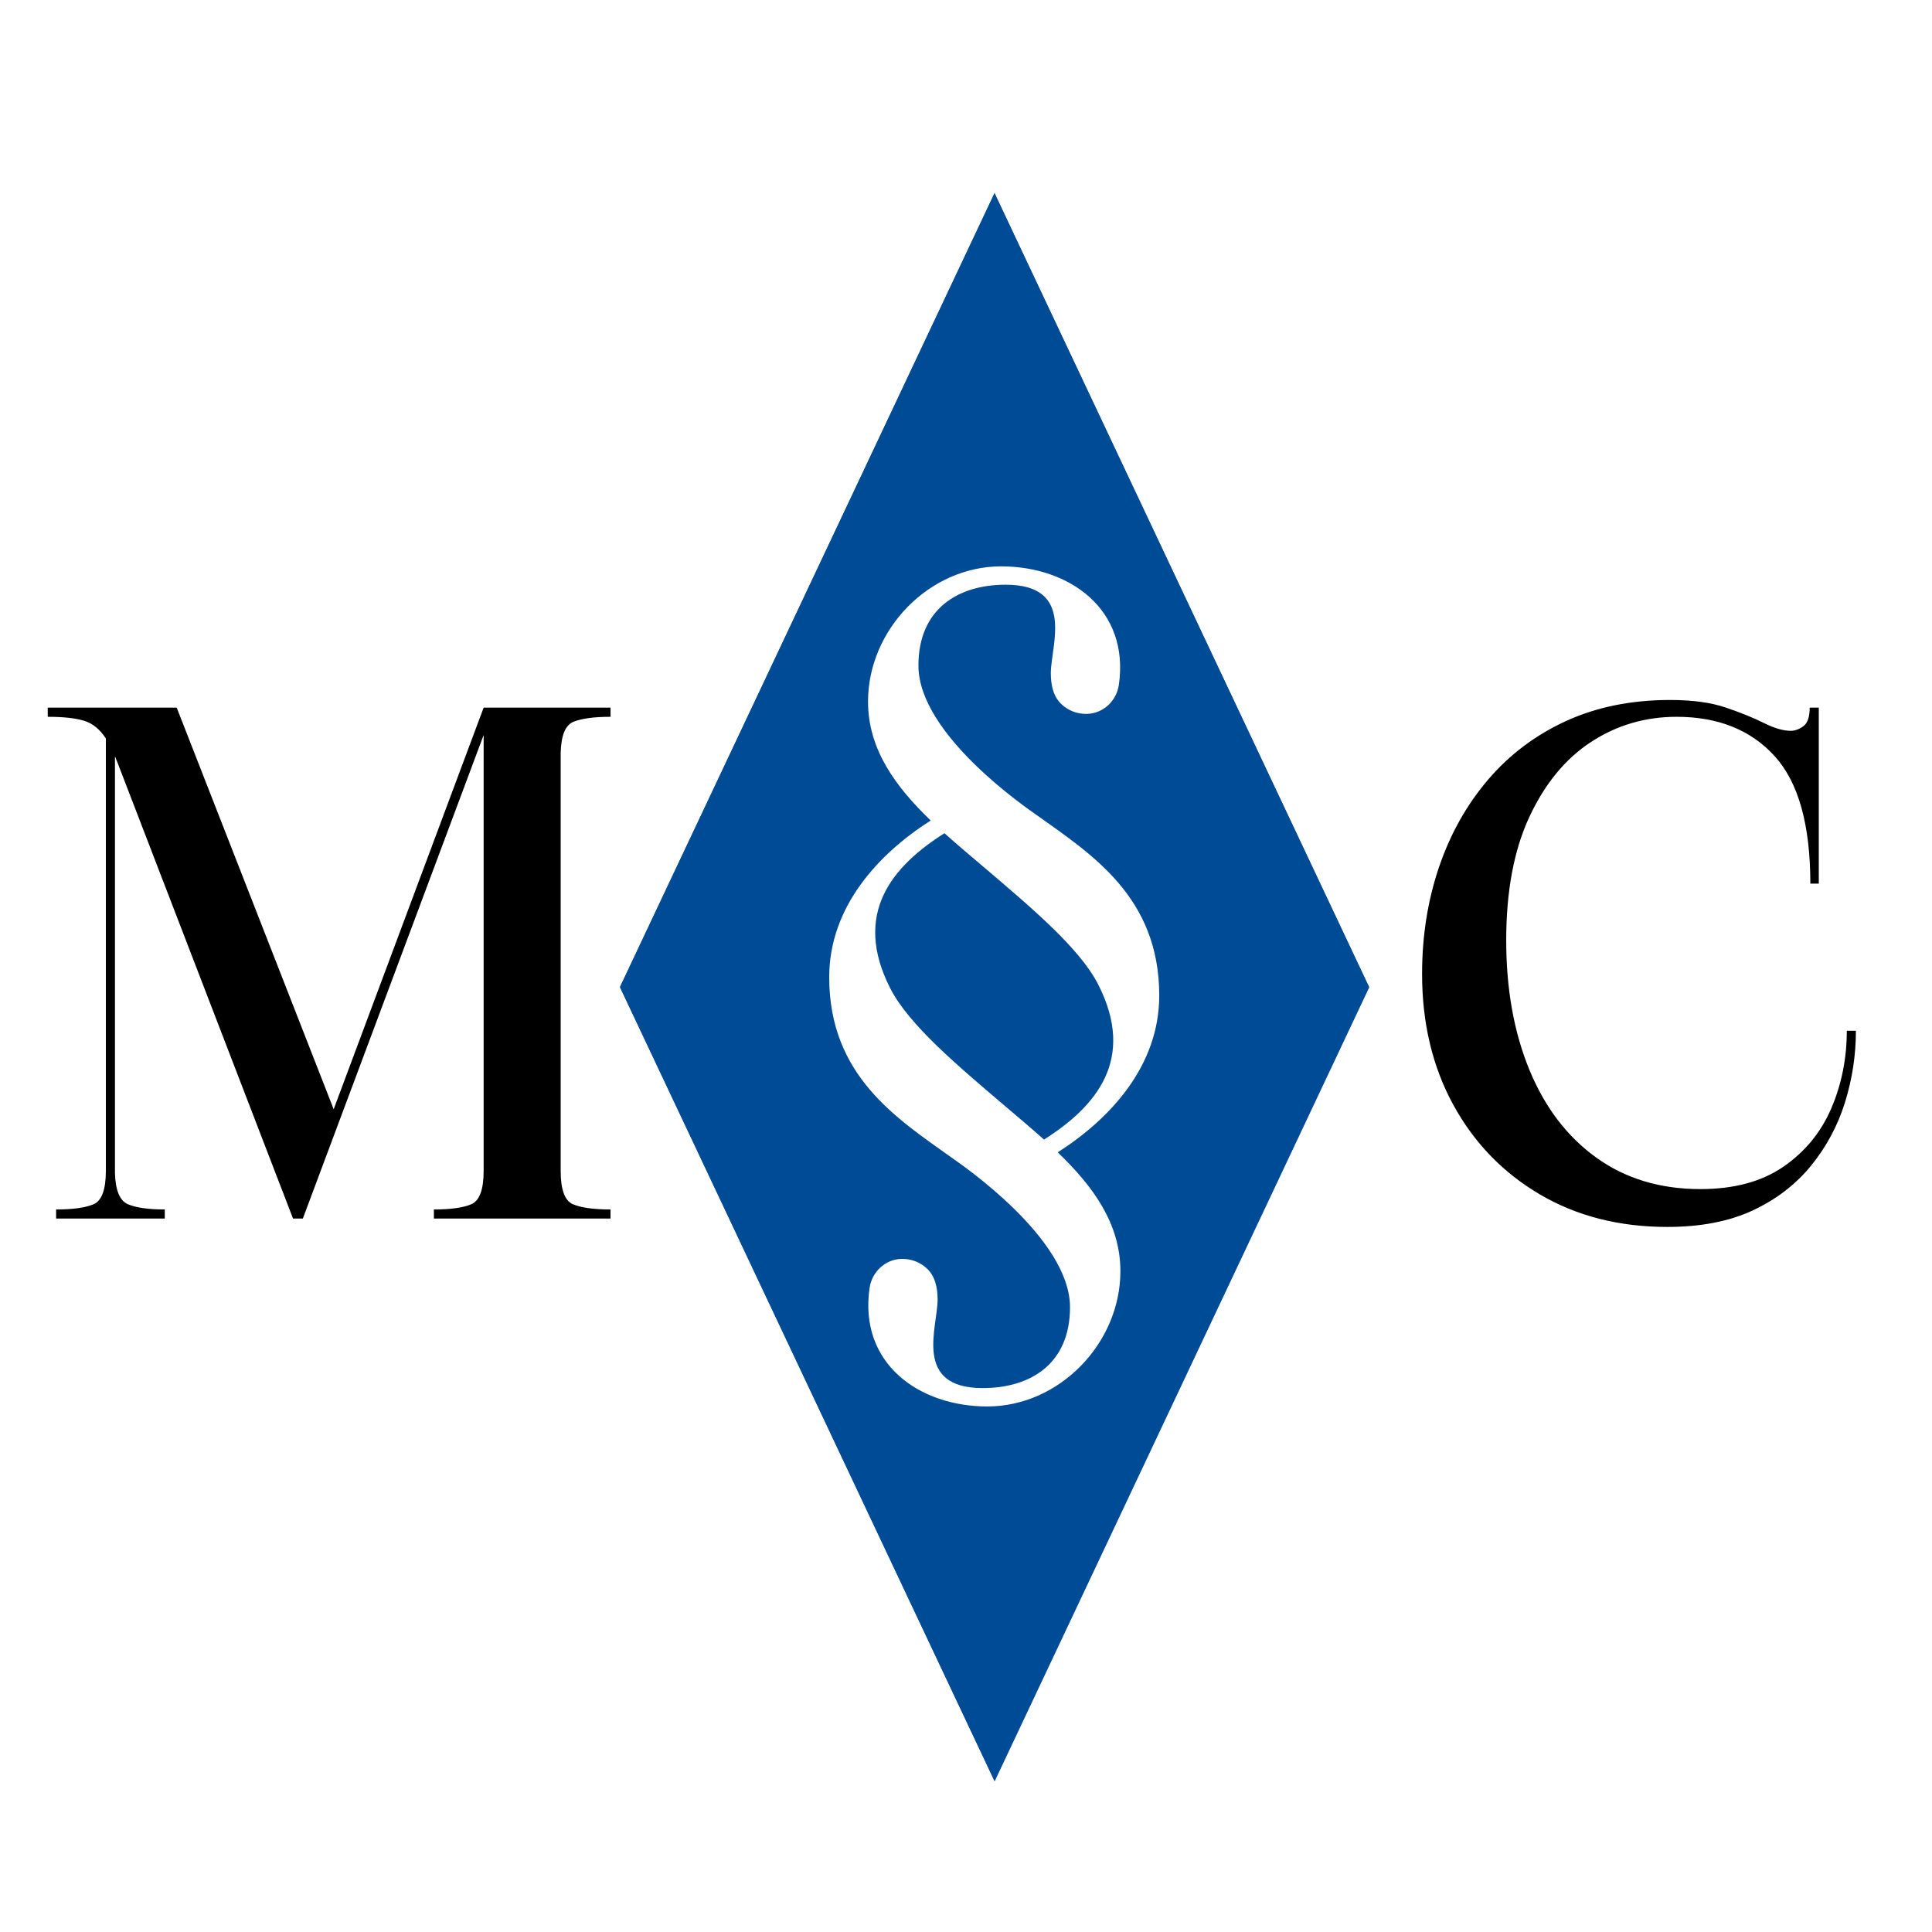
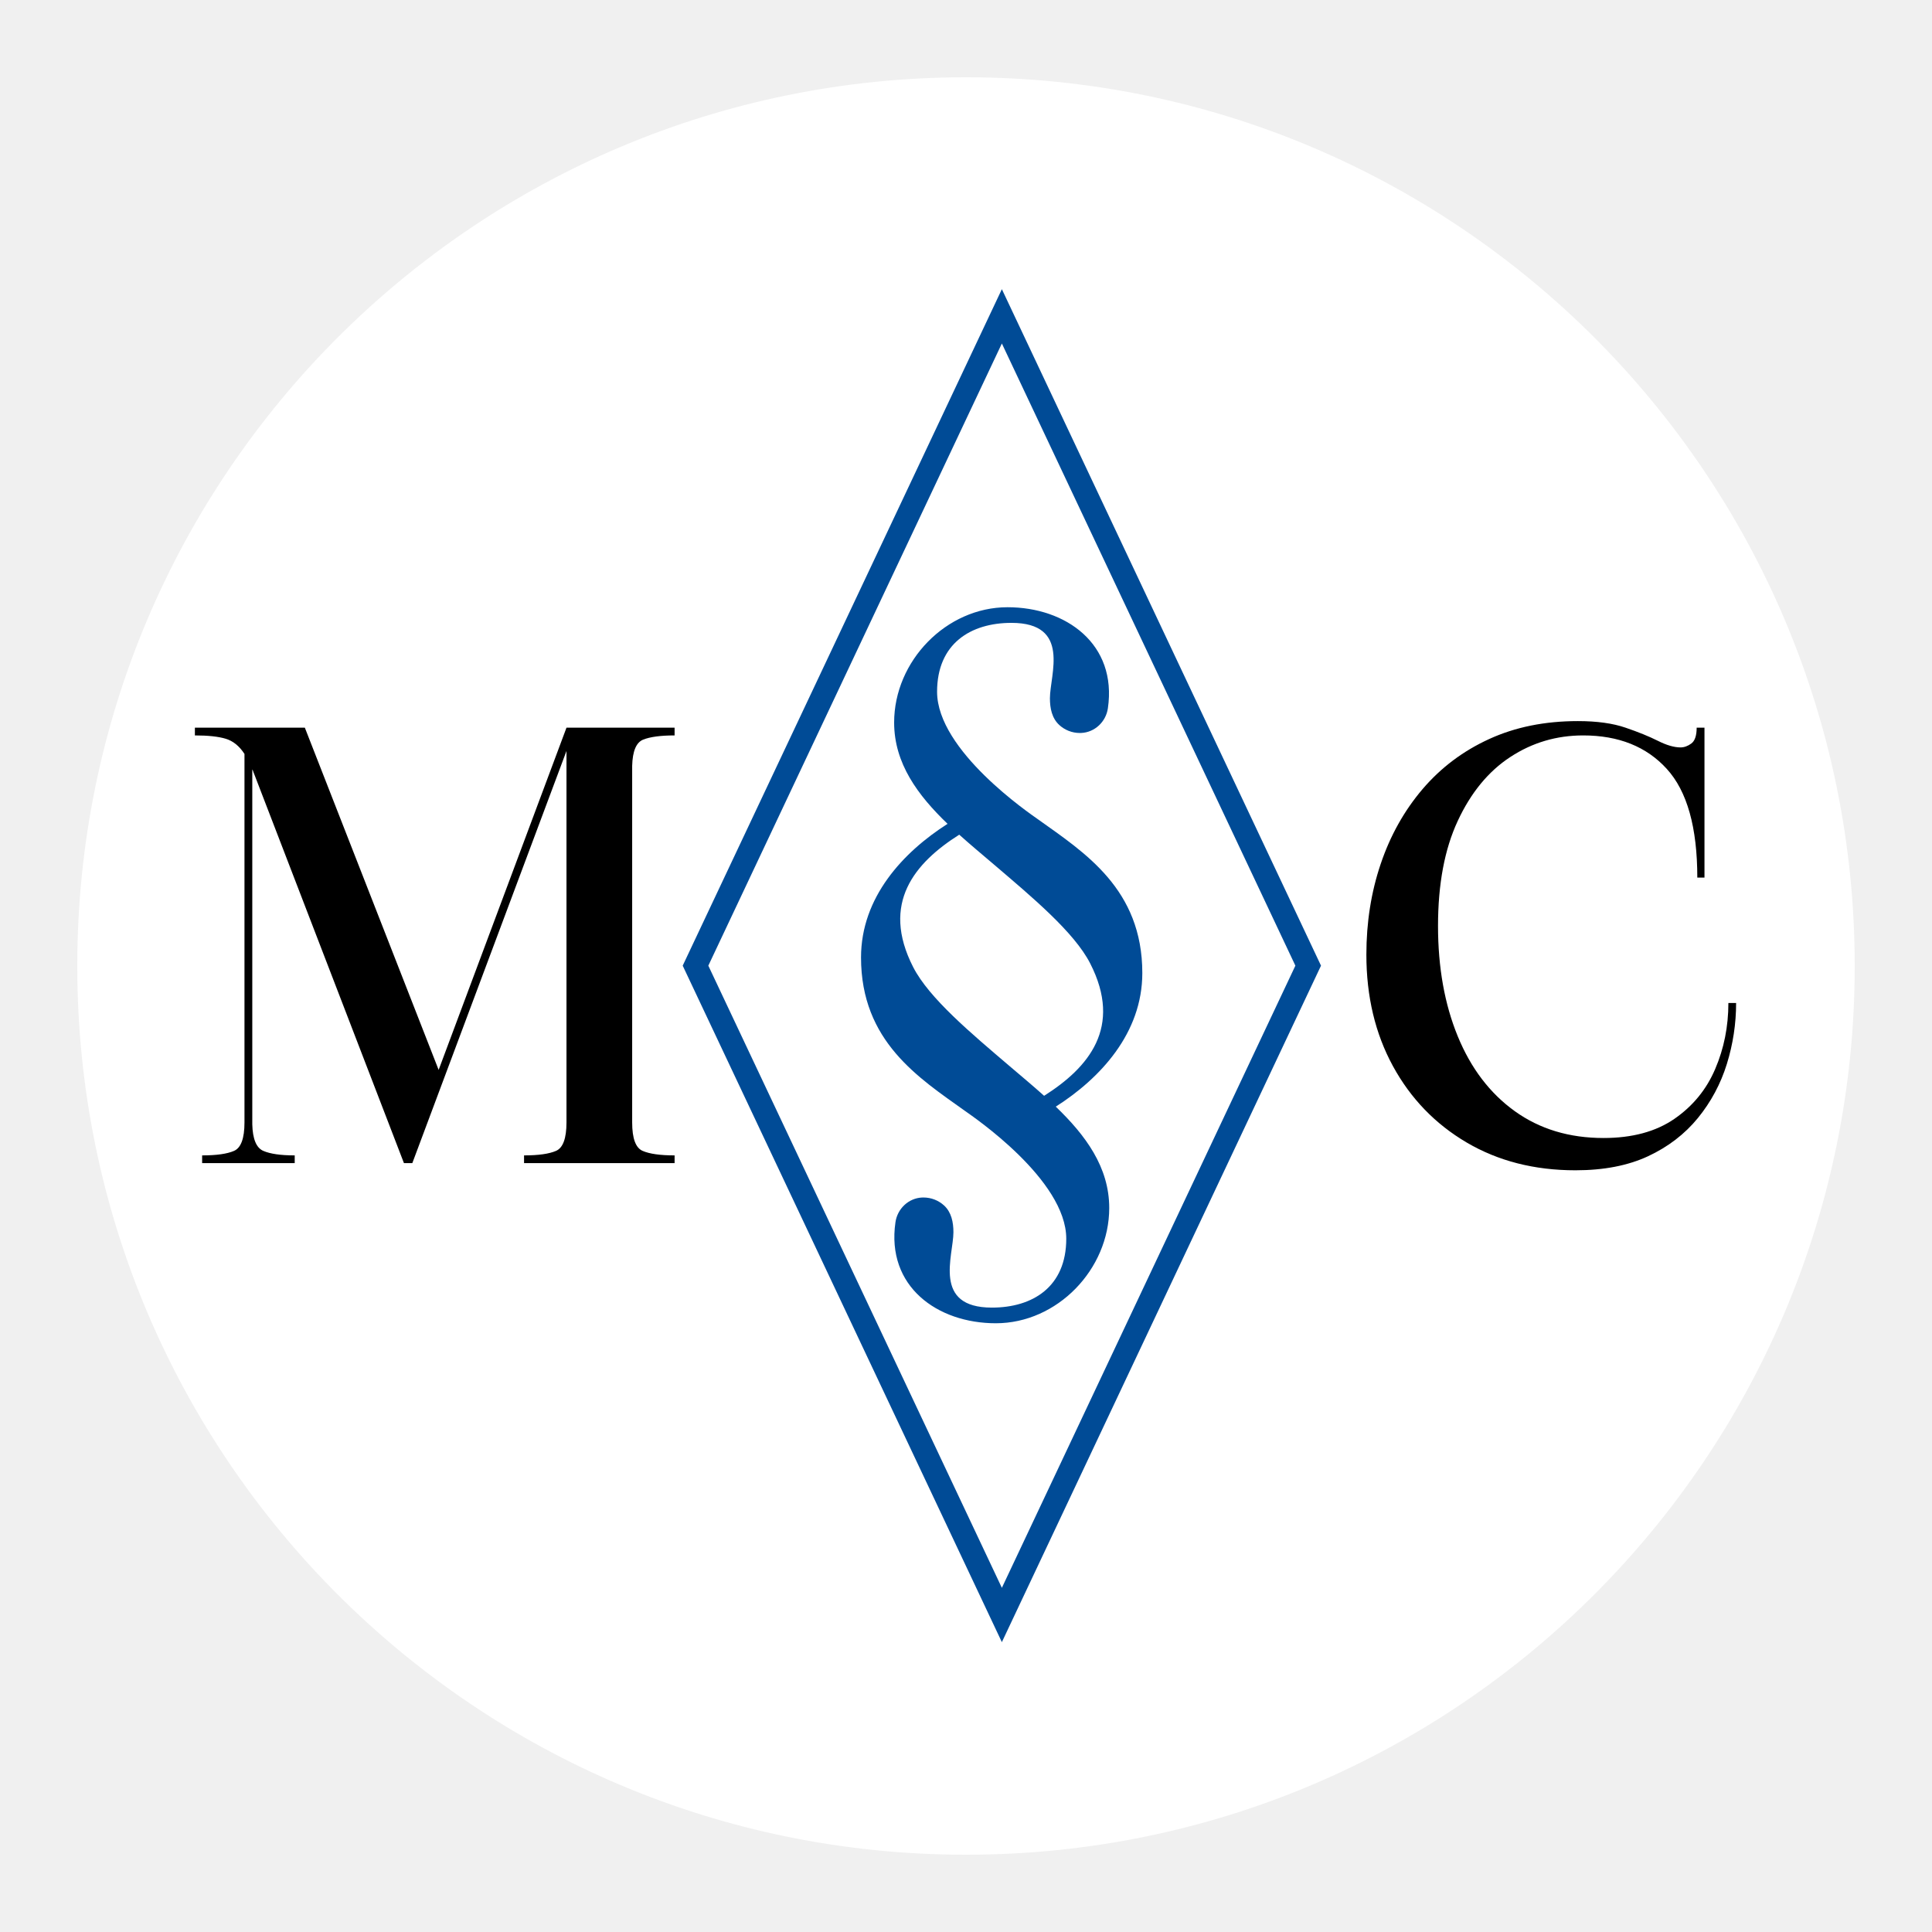
<svg xmlns="http://www.w3.org/2000/svg" width="500" zoomAndPan="magnify" viewBox="0 0 375 375" height="500" preserveAspectRatio="xMidYMid meet" version="1.2">
-   <circle cx="50%" cy="50%" r="50%" fill="white" />
  <defs>
-     <clipPath id="26144fc456">
-       <path d="M 120.336 37.5 L 265.77 37.5 L 265.77 345.977 L 120.336 345.977 Z M 120.336 37.5 " />
+     <clipPath id="a82c43e6f7">
+       <path d="M 132.512 56.129 L 256.859 56.129 L 256.859 318.738 L 132.512 318.738 Z M 132.512 56.129 " />
    </clipPath>
-     <clipPath id="6b7d8275ed">
-       <path d="M 193.055 37.5 L 265.77 191.633 L 193.055 345.766 L 120.336 191.633 Z M 193.055 37.5 " />
+     <clipPath id="39158f608e">
+       <path d="M 194.461 56.129 L 256.406 187.434 L 194.461 318.738 L 132.512 187.434 Z M 194.461 56.129 " />
    </clipPath>
-     <clipPath id="560ca8c51c">
-       <path d="M 120.34 37.5 L 266 37.5 L 266 345.609 L 120.34 345.609 Z M 120.34 37.5 " />
-     </clipPath>
-     <clipPath id="c18b2f4148">
-       <path d="M 193.02 37.5 L 265.699 191.555 L 193.02 345.609 L 120.34 191.555 Z M 193.02 37.5 " />
-     </clipPath>
-     <clipPath id="6a4575db25">
-       <path d="M 160.949 109.84 L 225.223 109.84 L 225.223 273 L 160.949 273 Z M 160.949 109.84 " />
+     <clipPath id="06b3e5ff6a">
+       <path d="M 167.125 117.785 L 221.91 117.785 L 221.91 256.918 L 167.125 256.918 Z M 167.125 117.785 " />
    </clipPath>
  </defs>
-   <g id="e5ffb225dd">
-     <rect x="0" width="375" y="0" height="375" style="fill:#ffffff;fill-opacity:1;stroke:none;" />
-     <rect x="0" width="375" y="0" height="375" style="fill:#ffffff;fill-opacity:1;stroke:none;" />
+   <circle cx="187.5" cy="187.5" r="172.5" fill="#FFFFFF" />
+   <g id="32fe2099b3">
    <g style="fill:#000000;fill-opacity:1;">
-       <g transform="translate(5.859177, 236.5221)">
-         <path style="stroke:none" d="M 3.406 -97.391 L 3.406 -99.172 L 28.438 -99.172 L 58.906 -21.219 L 88.016 -99.172 L 112.641 -99.172 L 112.641 -97.391 C 109.461 -97.391 107.078 -97.07 105.484 -96.438 C 103.898 -95.812 103.062 -93.816 102.969 -90.453 L 102.969 -9.25 C 102.969 -5.625 103.758 -3.469 105.344 -2.781 C 106.938 -2.102 109.367 -1.766 112.641 -1.766 L 112.641 0 L 78.359 0 L 78.359 -1.766 C 81.617 -1.766 84.039 -2.102 85.625 -2.781 C 87.219 -3.469 88.016 -5.625 88.016 -9.25 L 88.016 -93.859 L 52.922 0 L 51.016 0 L 16.875 -88.688 C 16.781 -88.875 16.707 -89.055 16.656 -89.234 C 16.613 -89.422 16.547 -89.555 16.453 -89.641 L 16.453 -8.844 C 16.547 -5.488 17.383 -3.469 18.969 -2.781 C 20.562 -2.102 22.945 -1.766 26.125 -1.766 L 26.125 0 L 5.031 0 L 5.031 -1.766 C 8.301 -1.766 10.727 -2.102 12.312 -2.781 C 13.895 -3.469 14.688 -5.625 14.688 -9.25 L 14.688 -93.188 C 13.508 -95 12.082 -96.148 10.406 -96.641 C 8.727 -97.141 6.395 -97.391 3.406 -97.391 Z M 3.406 -97.391 " />
+       <g transform="translate(34.93751, 225.7611)">
+         <path style="stroke:none" d="M 2.891 -83.016 L 2.891 -84.516 L 24.234 -84.516 L 50.203 -18.094 L 75.016 -84.516 L 96 -84.516 L 96 -83.016 C 93.289 -83.016 91.258 -82.742 89.906 -82.203 C 88.551 -81.66 87.836 -79.957 87.766 -77.094 L 87.766 -7.891 C 87.766 -4.797 88.441 -2.957 89.797 -2.375 C 91.148 -1.789 93.219 -1.5 96 -1.5 L 96 0 L 66.781 0 L 66.781 -1.5 C 69.562 -1.5 71.629 -1.789 72.984 -2.375 C 74.336 -2.957 75.016 -4.797 75.016 -7.891 L 75.016 -80 L 45.094 0 L 43.469 0 L 14.375 -75.594 C 14.301 -75.75 14.242 -75.898 14.203 -76.047 C 14.16 -76.203 14.102 -76.32 14.031 -76.406 L 14.031 -7.531 C 14.102 -4.676 14.816 -2.957 16.172 -2.375 C 17.523 -1.789 19.555 -1.5 22.266 -1.5 L 22.266 0 L 4.297 0 L 4.297 -1.5 C 7.078 -1.5 9.141 -1.789 10.484 -2.375 C 11.836 -2.957 12.516 -4.797 12.516 -7.891 L 12.516 -79.422 C 11.516 -80.961 10.297 -81.945 8.859 -82.375 C 7.43 -82.801 5.441 -83.016 2.891 -83.016 Z M 2.891 -83.016 " />
      </g>
    </g>
-     <g clip-rule="nonzero" clip-path="url(#26144fc456)">
-       <g clip-rule="nonzero" clip-path="url(#6b7d8275ed)">
-         <path style=" stroke:none;fill-rule:nonzero;fill:#004b96;fill-opacity:1;" d="M 120.336 37.5 L 265.77 37.5 L 265.77 345.977 L 120.336 345.977 Z M 120.336 37.5 " />
+     <g clip-rule="nonzero" clip-path="url(#a82c43e6f7)">
+       <g clip-rule="nonzero" clip-path="url(#39158f608e)">
+         <path style="fill:none;stroke-width:10.35;stroke-linecap:butt;stroke-linejoin:miter;stroke:#004b96;stroke-opacity:1;stroke-miterlimit:4;" d="M 71.274 0.001 L 142.544 151.071 L 71.274 302.14 L -0 151.071 Z M 71.274 0.001 " transform="matrix(0.869166,0,0,0.869166,132.5121,56.12824)" />
      </g>
    </g>
-     <g clip-rule="nonzero" clip-path="url(#560ca8c51c)">
-       <g clip-rule="nonzero" clip-path="url(#c18b2f4148)">
-         <path style="fill:none;stroke-width:8.822;stroke-linecap:butt;stroke-linejoin:miter;stroke:#004b96;stroke-opacity:1;stroke-miterlimit:4;" d="M 71.273 0 L 142.545 151.071 L 71.273 302.142 L 0.001 151.071 Z M 71.273 0 " transform="matrix(1.019751,0,0,1.019751,120.3388,37.5)" />
-       </g>
-     </g>
-     <g clip-rule="nonzero" clip-path="url(#6a4575db25)">
-       <path style=" stroke:none;fill-rule:nonzero;fill:#ffffff;fill-opacity:1;" d="M 194.672 214.34 C 186.117 207.031 176.453 198.988 172.82 191.875 C 165.379 177.309 173.207 168.133 183.316 161.727 C 185.926 164.07 188.648 166.336 191.281 168.582 C 199.836 175.891 209.5 183.93 213.137 191.043 C 220.578 205.609 212.75 214.789 202.641 221.191 C 200.027 218.848 197.305 216.586 194.672 214.34 Z M 205.301 223.664 C 215.414 217.215 225.008 206.938 225.008 193.238 C 225.008 174.109 211.871 165.816 201.266 158.238 C 199.5 156.98 178.266 142.621 178.266 129.184 C 178.266 118.203 185.934 113.492 195.203 113.492 C 208.812 113.492 203.965 125.305 203.965 130.66 C 203.965 132.941 204.422 135.23 206.109 136.762 C 207.344 137.887 208.984 138.566 210.785 138.566 C 210.891 138.566 210.992 138.566 211.098 138.562 C 214.195 138.426 216.719 136.016 217.164 132.949 C 219.301 118.305 207.621 109.93 194.312 109.93 C 180.332 109.93 168.484 122.203 168.484 136.184 C 168.484 145.504 173.898 152.762 180.652 159.258 C 170.539 165.703 160.949 175.98 160.949 189.684 C 160.949 208.812 174.082 217.102 184.691 224.68 C 186.453 225.938 207.688 240.301 207.688 253.738 C 207.688 264.715 200.023 269.426 190.75 269.426 C 177.141 269.426 181.988 257.613 181.988 252.258 C 181.988 249.977 181.531 247.691 179.848 246.156 C 178.613 245.035 176.973 244.352 175.172 244.352 C 175.066 244.352 174.961 244.352 174.855 244.355 C 171.762 244.492 169.238 246.906 168.789 249.969 C 166.652 264.617 178.332 272.992 191.641 272.992 C 205.621 272.992 217.469 260.719 217.469 246.738 C 217.469 237.414 212.059 230.156 205.301 223.664 " />
+     <g clip-rule="nonzero" clip-path="url(#06b3e5ff6a)">
+       <path style=" stroke:none;fill-rule:nonzero;fill:#004b96;fill-opacity:1;" d="M 195.871 206.855 C 188.578 200.625 180.34 193.77 177.242 187.707 C 170.898 175.293 177.574 167.469 186.188 162.012 C 188.414 164.008 190.734 165.938 192.98 167.852 C 200.273 174.082 208.508 180.934 211.605 187 C 217.949 199.414 211.277 207.234 202.66 212.695 C 200.434 210.695 198.113 208.77 195.871 206.855 Z M 204.926 214.801 C 213.547 209.305 221.723 200.547 221.723 188.867 C 221.723 172.562 210.527 165.496 201.488 159.039 C 199.984 157.965 181.887 145.727 181.887 134.273 C 181.887 124.914 188.422 120.898 196.32 120.898 C 207.922 120.898 203.789 130.969 203.789 135.531 C 203.789 137.477 204.18 139.426 205.617 140.734 C 206.668 141.691 208.066 142.273 209.602 142.273 C 209.691 142.273 209.781 142.27 209.867 142.266 C 212.508 142.148 214.66 140.094 215.039 137.484 C 216.863 125 206.906 117.863 195.562 117.863 C 183.645 117.863 173.551 128.32 173.551 140.238 C 173.551 148.184 178.16 154.371 183.922 159.906 C 175.301 165.402 167.125 174.16 167.125 185.84 C 167.125 202.141 178.32 209.207 187.359 215.668 C 188.863 216.738 206.961 228.98 206.961 240.434 C 206.961 249.789 200.43 253.805 192.527 253.805 C 180.926 253.805 185.059 243.738 185.059 239.176 C 185.059 237.23 184.668 235.281 183.234 233.973 C 182.18 233.016 180.781 232.434 179.246 232.434 C 179.156 232.434 179.07 232.438 178.98 232.438 C 176.34 232.555 174.191 234.609 173.809 237.223 C 171.988 249.707 181.941 256.844 193.285 256.844 C 205.203 256.844 215.301 246.383 215.301 234.469 C 215.301 226.523 210.688 220.336 204.926 214.801 " />
    </g>
    <g style="fill:#000000;fill-opacity:1;">
-       <g transform="translate(269.2289, 236.5221)">
-         <path style="stroke:none" d="M 54.406 1.625 C 45.07 1.625 36.82 -0.477 29.656 -4.688 C 22.488 -8.906 16.883 -14.707 12.844 -22.094 C 8.812 -29.488 6.797 -37.945 6.797 -47.469 C 6.797 -54.82 7.883 -61.719 10.062 -68.156 C 12.238 -74.594 15.41 -80.258 19.578 -85.156 C 23.754 -90.051 28.812 -93.859 34.75 -96.578 C 40.695 -99.297 47.43 -100.656 54.953 -100.656 C 59.305 -100.656 62.93 -100.156 65.828 -99.156 C 68.734 -98.164 71.18 -97.172 73.172 -96.172 C 75.172 -95.172 76.898 -94.672 78.359 -94.672 C 79.172 -94.672 79.984 -94.969 80.797 -95.562 C 81.617 -96.156 82.031 -97.359 82.031 -99.172 L 83.797 -99.172 L 83.797 -65.016 L 82.156 -65.016 C 82.156 -76.441 79.844 -84.691 75.219 -89.766 C 70.594 -94.848 64.25 -97.391 56.188 -97.391 C 50.102 -97.391 44.566 -95.758 39.578 -92.5 C 34.598 -89.238 30.609 -84.383 27.609 -77.938 C 24.617 -71.5 23.125 -63.52 23.125 -54 C 23.125 -44.57 24.617 -36.207 27.609 -28.906 C 30.609 -21.602 34.941 -15.91 40.609 -11.828 C 46.273 -7.754 53.008 -5.719 60.812 -5.719 C 67.332 -5.719 72.703 -7.164 76.922 -10.062 C 81.141 -12.969 84.242 -16.754 86.234 -21.422 C 88.234 -26.098 89.234 -31.109 89.234 -36.453 L 91 -36.453 C 91 -31.734 90.297 -27.109 88.891 -22.578 C 87.484 -18.047 85.285 -13.941 82.297 -10.266 C 79.305 -6.598 75.52 -3.695 70.938 -1.562 C 66.363 0.562 60.852 1.625 54.406 1.625 Z M 54.406 1.625 " />
+       <g transform="translate(259.416, 225.7611)">
+         <path style="stroke:none" d="M 46.375 1.391 C 38.414 1.391 31.379 -0.406 25.266 -4 C 19.16 -7.594 14.391 -12.535 10.953 -18.828 C 7.516 -25.129 5.797 -32.344 5.797 -40.469 C 5.797 -46.727 6.723 -52.598 8.578 -58.078 C 10.43 -63.566 13.133 -68.398 16.688 -72.578 C 20.25 -76.754 24.562 -80 29.625 -82.312 C 34.688 -84.633 40.426 -85.797 46.844 -85.797 C 50.551 -85.797 53.641 -85.367 56.109 -84.516 C 58.586 -83.672 60.676 -82.82 62.375 -81.969 C 64.07 -81.113 65.539 -80.688 66.781 -80.688 C 67.477 -80.688 68.172 -80.938 68.859 -81.438 C 69.555 -81.945 69.906 -82.973 69.906 -84.516 L 71.422 -84.516 L 71.422 -55.422 L 70.031 -55.422 C 70.031 -65.16 68.055 -72.191 64.109 -76.516 C 60.172 -80.848 54.758 -83.016 47.875 -83.016 C 42.695 -83.016 37.984 -81.617 33.734 -78.828 C 29.484 -76.047 26.082 -71.91 23.531 -66.422 C 20.977 -60.941 19.703 -54.145 19.703 -46.031 C 19.703 -37.988 20.977 -30.852 23.531 -24.625 C 26.082 -18.406 29.773 -13.555 34.609 -10.078 C 39.441 -6.609 45.18 -4.875 51.828 -4.875 C 57.391 -4.875 61.969 -6.109 65.562 -8.578 C 69.156 -11.055 71.801 -14.285 73.5 -18.266 C 75.207 -22.242 76.062 -26.516 76.062 -31.078 L 77.562 -31.078 C 77.562 -27.055 76.961 -23.113 75.766 -19.25 C 74.566 -15.383 72.691 -11.883 70.141 -8.75 C 67.586 -5.625 64.359 -3.148 60.453 -1.328 C 56.555 0.484 51.863 1.391 46.375 1.391 Z M 46.375 1.391 " />
      </g>
    </g>
  </g>
</svg>
